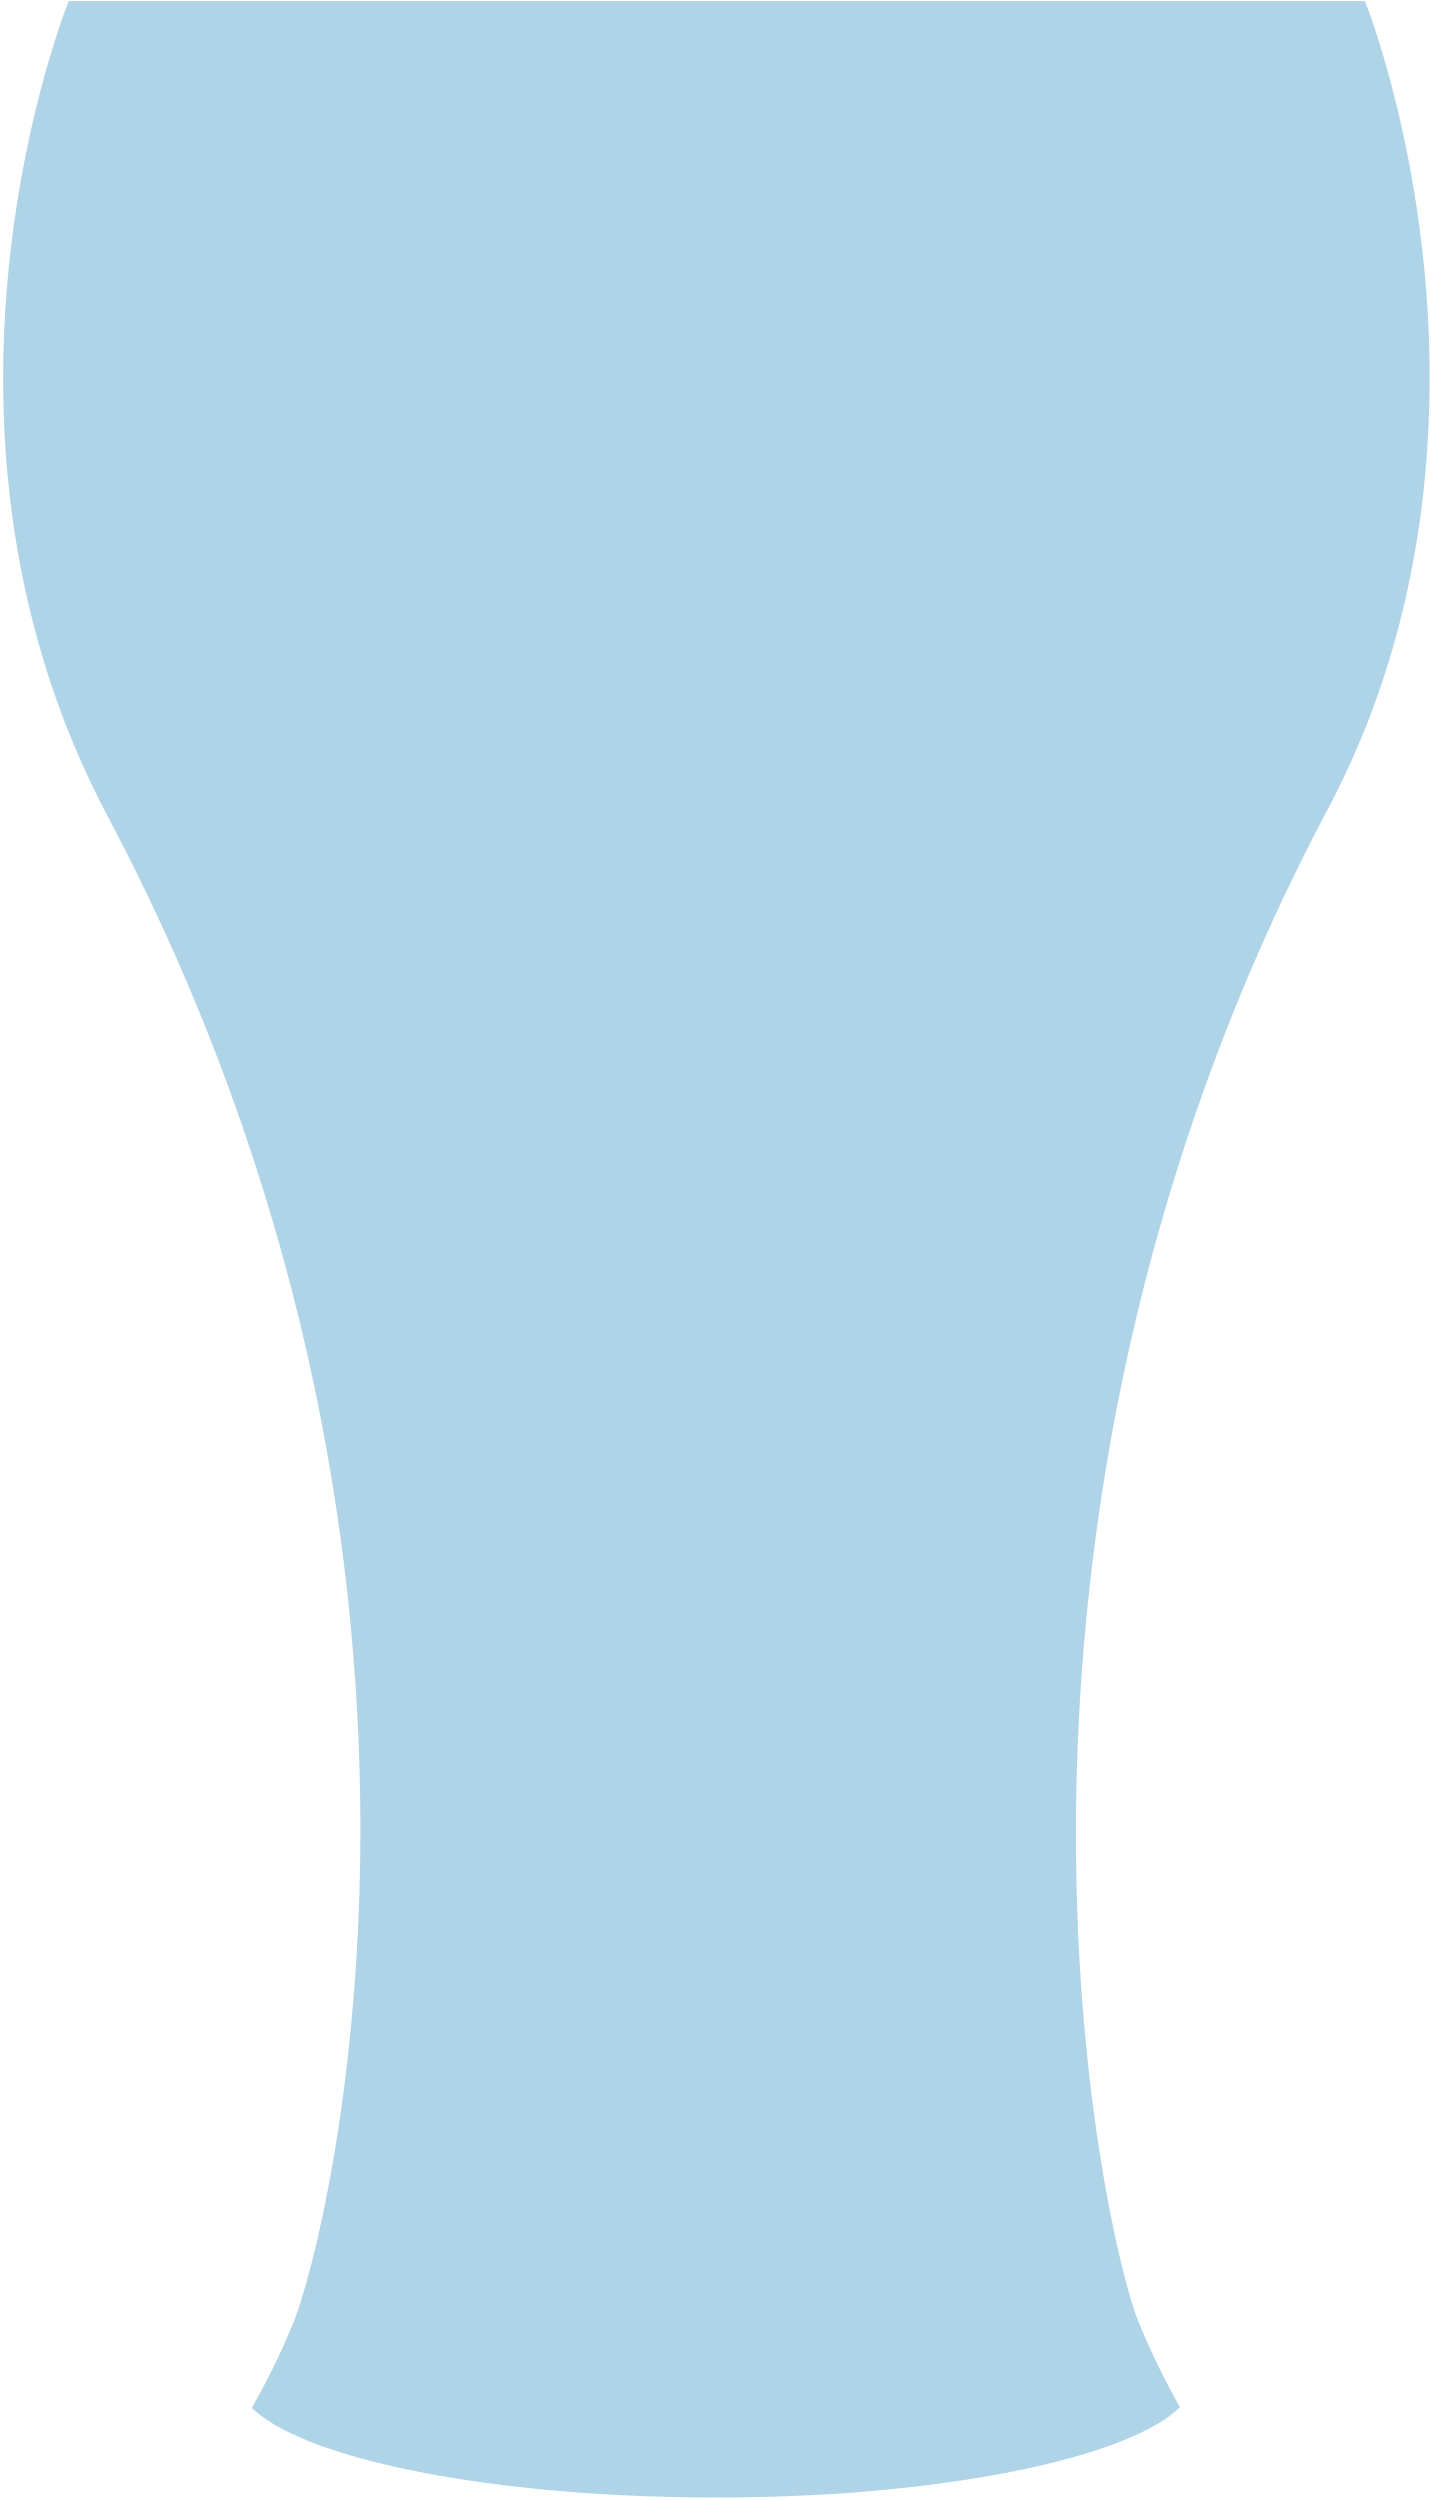
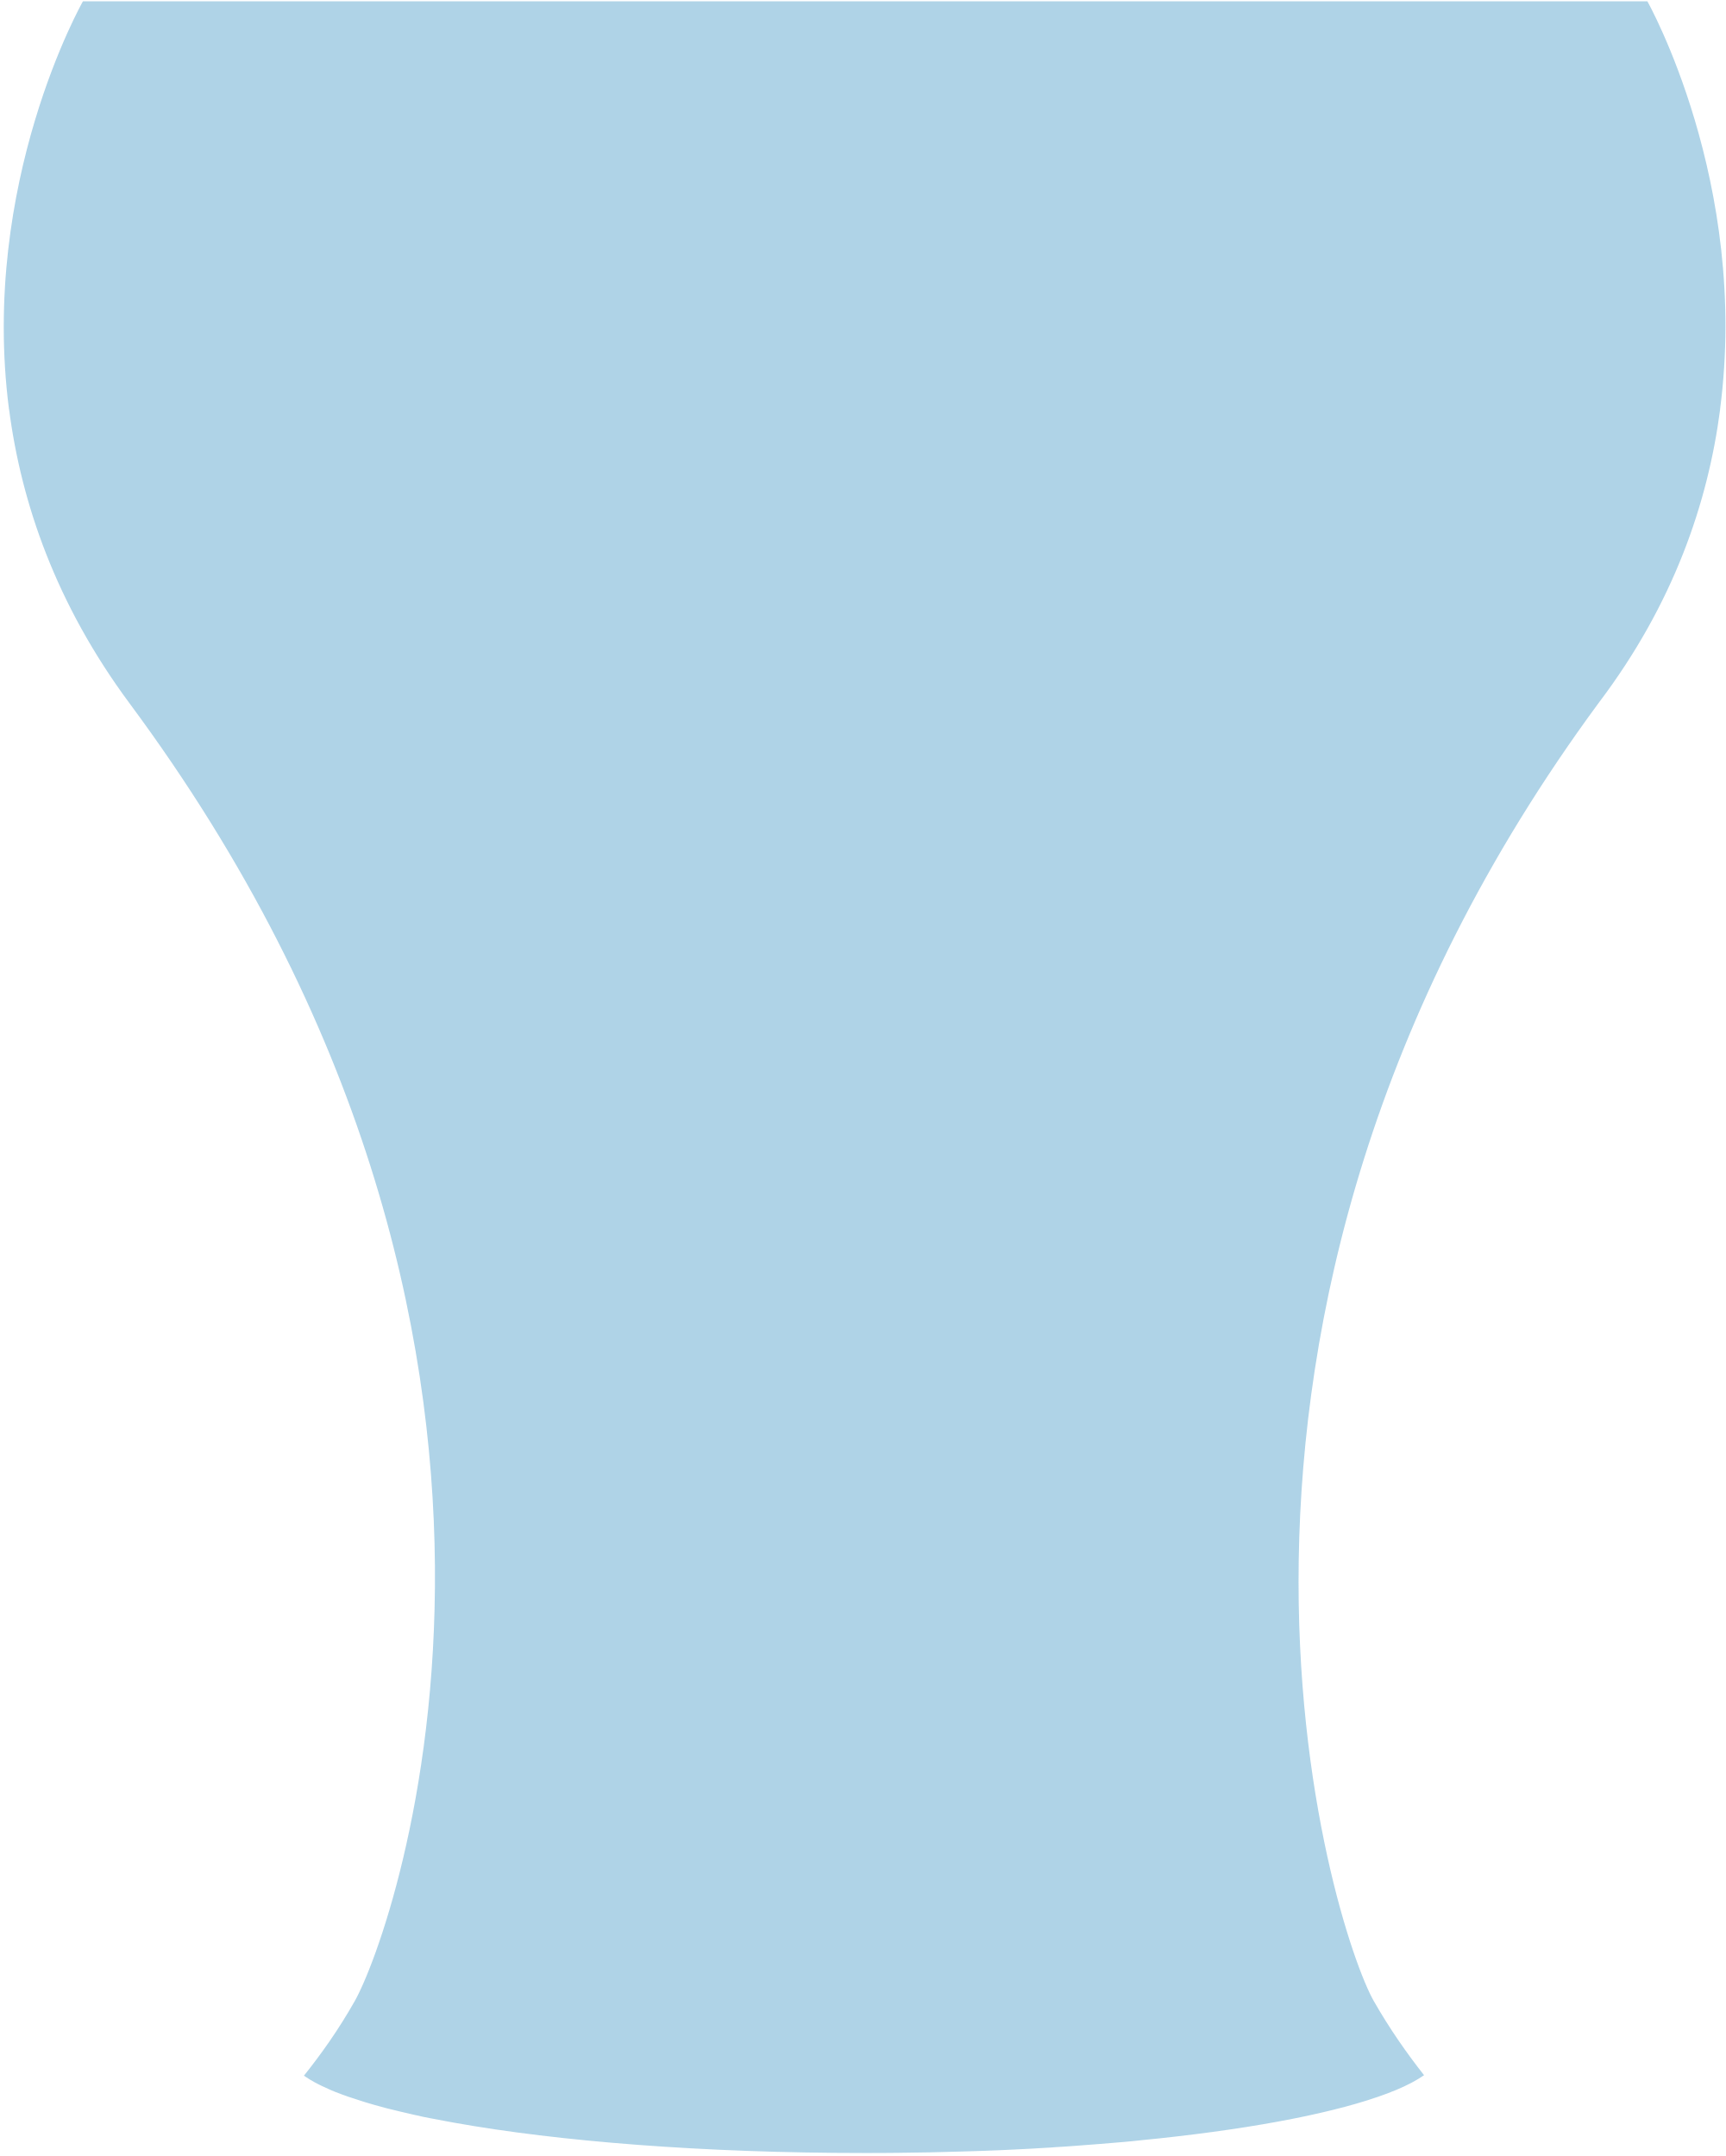
- <svg xmlns="http://www.w3.org/2000/svg" width="401" height="701" viewBox="0 0 401 701" fill="none">
-   <path fill-rule="evenodd" clip-rule="evenodd" d="M124.38 0.301H382.731C382.731 0.301 406.507 59.228 399.621 133.035H399.638C396.811 163.394 388.837 196.306 371.44 228.512C264.591 431.576 309.824 627.961 319.175 650.879C322.872 659.949 326.859 667.878 330.846 674.993C329.179 676.622 327.004 678.252 324.394 679.772C313.811 685.964 296.051 691.232 273.652 694.87L269.52 695.522C268.831 695.631 268.125 695.726 267.418 695.821C266.711 695.916 266.004 696.011 265.316 696.12C263.938 696.337 262.489 696.554 261.039 696.717C257.414 697.151 253.717 697.586 249.875 697.966C248.353 698.129 246.758 698.292 245.236 698.401C244.439 698.509 243.714 698.563 242.916 698.618C240.597 698.835 238.205 698.998 235.813 699.161C233.42 699.324 231.028 699.487 228.564 699.595C227.793 699.622 227.006 699.661 226.21 699.7C225.358 699.742 224.496 699.785 223.634 699.813C218.705 700.03 213.631 700.193 208.484 700.247C205.947 700.301 203.337 700.301 200.728 700.301C163.468 700.301 129.761 696.554 105.405 690.417C105.078 690.336 104.77 690.254 104.462 690.173C104.154 690.091 103.846 690.01 103.52 689.928L99.823 688.951L98.083 688.462C97.504 688.245 96.925 688.082 96.346 687.919L96.344 687.919C96.053 687.837 95.781 687.742 95.51 687.647C95.238 687.552 94.966 687.457 94.676 687.376C94.386 687.294 94.115 687.199 93.843 687.104C93.571 687.009 93.299 686.914 93.009 686.833C92.756 686.751 92.484 686.656 92.213 686.561C91.94 686.466 91.668 686.371 91.414 686.29C91.068 686.192 90.747 686.075 90.437 685.962C90.228 685.886 90.024 685.812 89.82 685.746C89.315 685.548 88.81 685.356 88.311 685.166C87.304 684.783 86.319 684.408 85.398 684.008C85.24 683.941 85.09 683.879 84.944 683.819C84.62 683.685 84.32 683.561 84.02 683.411C83.803 683.302 83.585 683.207 83.368 683.112C83.15 683.017 82.933 682.922 82.716 682.814C82.498 682.705 82.281 682.61 82.064 682.515C81.846 682.42 81.628 682.325 81.411 682.216C81.103 682.101 80.831 681.958 80.544 681.808C80.426 681.746 80.305 681.682 80.178 681.619C79.816 681.456 79.381 681.239 79.019 681.021C78.222 680.641 77.497 680.207 76.772 679.773L76.772 679.772C76.59 679.664 76.427 679.555 76.264 679.446C76.101 679.338 75.938 679.229 75.757 679.121C75.576 679.012 75.412 678.903 75.249 678.795C75.086 678.686 74.923 678.578 74.742 678.469C74.597 678.36 74.434 678.252 74.271 678.143C74.108 678.034 73.944 677.926 73.799 677.817L72.93 677.165C72.255 676.66 71.668 676.122 71.1 675.602C70.936 675.452 70.773 675.302 70.61 675.156C74.669 668.041 78.656 660.166 82.353 651.042C91.704 628.124 140.272 436.681 30.088 228.674C12.981 196.36 4.935 163.448 2.108 133.035H2.091C-4.723 59.282 19.271 0.301 19.271 0.301H74.362H78.219H103.364L119.346 0.301L124.38 0.301Z" fill="#8DC1DD" fill-opacity="0.7" />
+ <svg xmlns="http://www.w3.org/2000/svg" width="401" height="501" viewBox="0 0 401 501" fill="none">
+   <path fill-rule="evenodd" clip-rule="evenodd" d="M124.38 0.301H382.731C382.731 0.301 406.507 42.392 399.621 95.111H399.638C396.811 116.796 388.837 140.305 371.44 163.309C264.591 308.355 309.824 448.629 319.175 465C322.872 471.478 326.859 477.142 330.846 482.224C329.179 483.388 327.004 484.552 324.394 485.638C313.811 490.06 296.051 493.823 273.652 496.422L269.52 496.888C268.831 496.965 268.125 497.033 267.418 497.101C266.711 497.169 266.004 497.237 265.316 497.314C263.938 497.47 262.489 497.625 261.039 497.741C257.414 498.051 253.717 498.362 249.875 498.633C248.353 498.75 246.758 498.866 245.236 498.944C244.439 499.021 243.714 499.06 242.916 499.099C240.598 499.254 238.208 499.37 235.818 499.486L235.813 499.487L235.807 499.487C233.417 499.603 231.027 499.72 228.564 499.797C227.793 499.816 227.006 499.844 226.21 499.872C225.358 499.902 224.496 499.932 223.634 499.952C218.705 500.108 213.631 500.224 208.484 500.263C205.947 500.301 203.337 500.301 200.728 500.301C163.468 500.301 129.761 497.625 105.405 493.241C105.078 493.183 104.77 493.125 104.462 493.067C104.154 493.008 103.846 492.95 103.52 492.892L99.823 492.194L98.083 491.845C97.503 491.689 96.923 491.573 96.344 491.457C96.054 491.398 95.782 491.331 95.51 491.263C95.238 491.195 94.966 491.127 94.676 491.069C94.386 491.011 94.115 490.943 93.843 490.875C93.571 490.807 93.299 490.739 93.009 490.681C92.755 490.623 92.484 490.555 92.212 490.487C91.94 490.419 91.668 490.351 91.414 490.293C91.068 490.223 90.747 490.14 90.437 490.059C90.228 490.005 90.024 489.952 89.82 489.905C89.315 489.764 88.81 489.626 88.311 489.491C87.304 489.217 86.319 488.949 85.398 488.664C85.241 488.616 85.09 488.571 84.945 488.528C84.621 488.433 84.321 488.344 84.02 488.237C83.803 488.159 83.585 488.091 83.368 488.024C83.15 487.956 82.933 487.888 82.716 487.81C82.498 487.733 82.281 487.665 82.063 487.597C81.846 487.529 81.628 487.461 81.411 487.383C81.103 487.301 80.831 487.199 80.544 487.092C80.426 487.047 80.305 487.002 80.178 486.957C79.816 486.84 79.381 486.685 79.019 486.53C78.221 486.258 77.496 485.948 76.772 485.638C76.59 485.56 76.427 485.483 76.264 485.405C76.101 485.327 75.938 485.25 75.757 485.172C75.575 485.095 75.412 485.017 75.249 484.939C75.086 484.862 74.923 484.784 74.742 484.707C74.597 484.629 74.434 484.552 74.271 484.474C74.108 484.396 73.944 484.319 73.799 484.241L72.93 483.776C72.255 483.415 71.668 483.031 71.1 482.659C70.936 482.552 70.773 482.445 70.61 482.34C74.669 477.259 78.656 471.634 82.353 465.116C91.704 448.746 140.272 312.001 30.088 163.425C12.981 140.343 4.935 116.835 2.108 95.111H2.091C-4.723 42.43 19.271 0.301 19.271 0.301H74.362H78.219H103.364L119.346 0.301L124.38 0.301Z" fill="#8DC1DD" fill-opacity="0.7" />
</svg>
